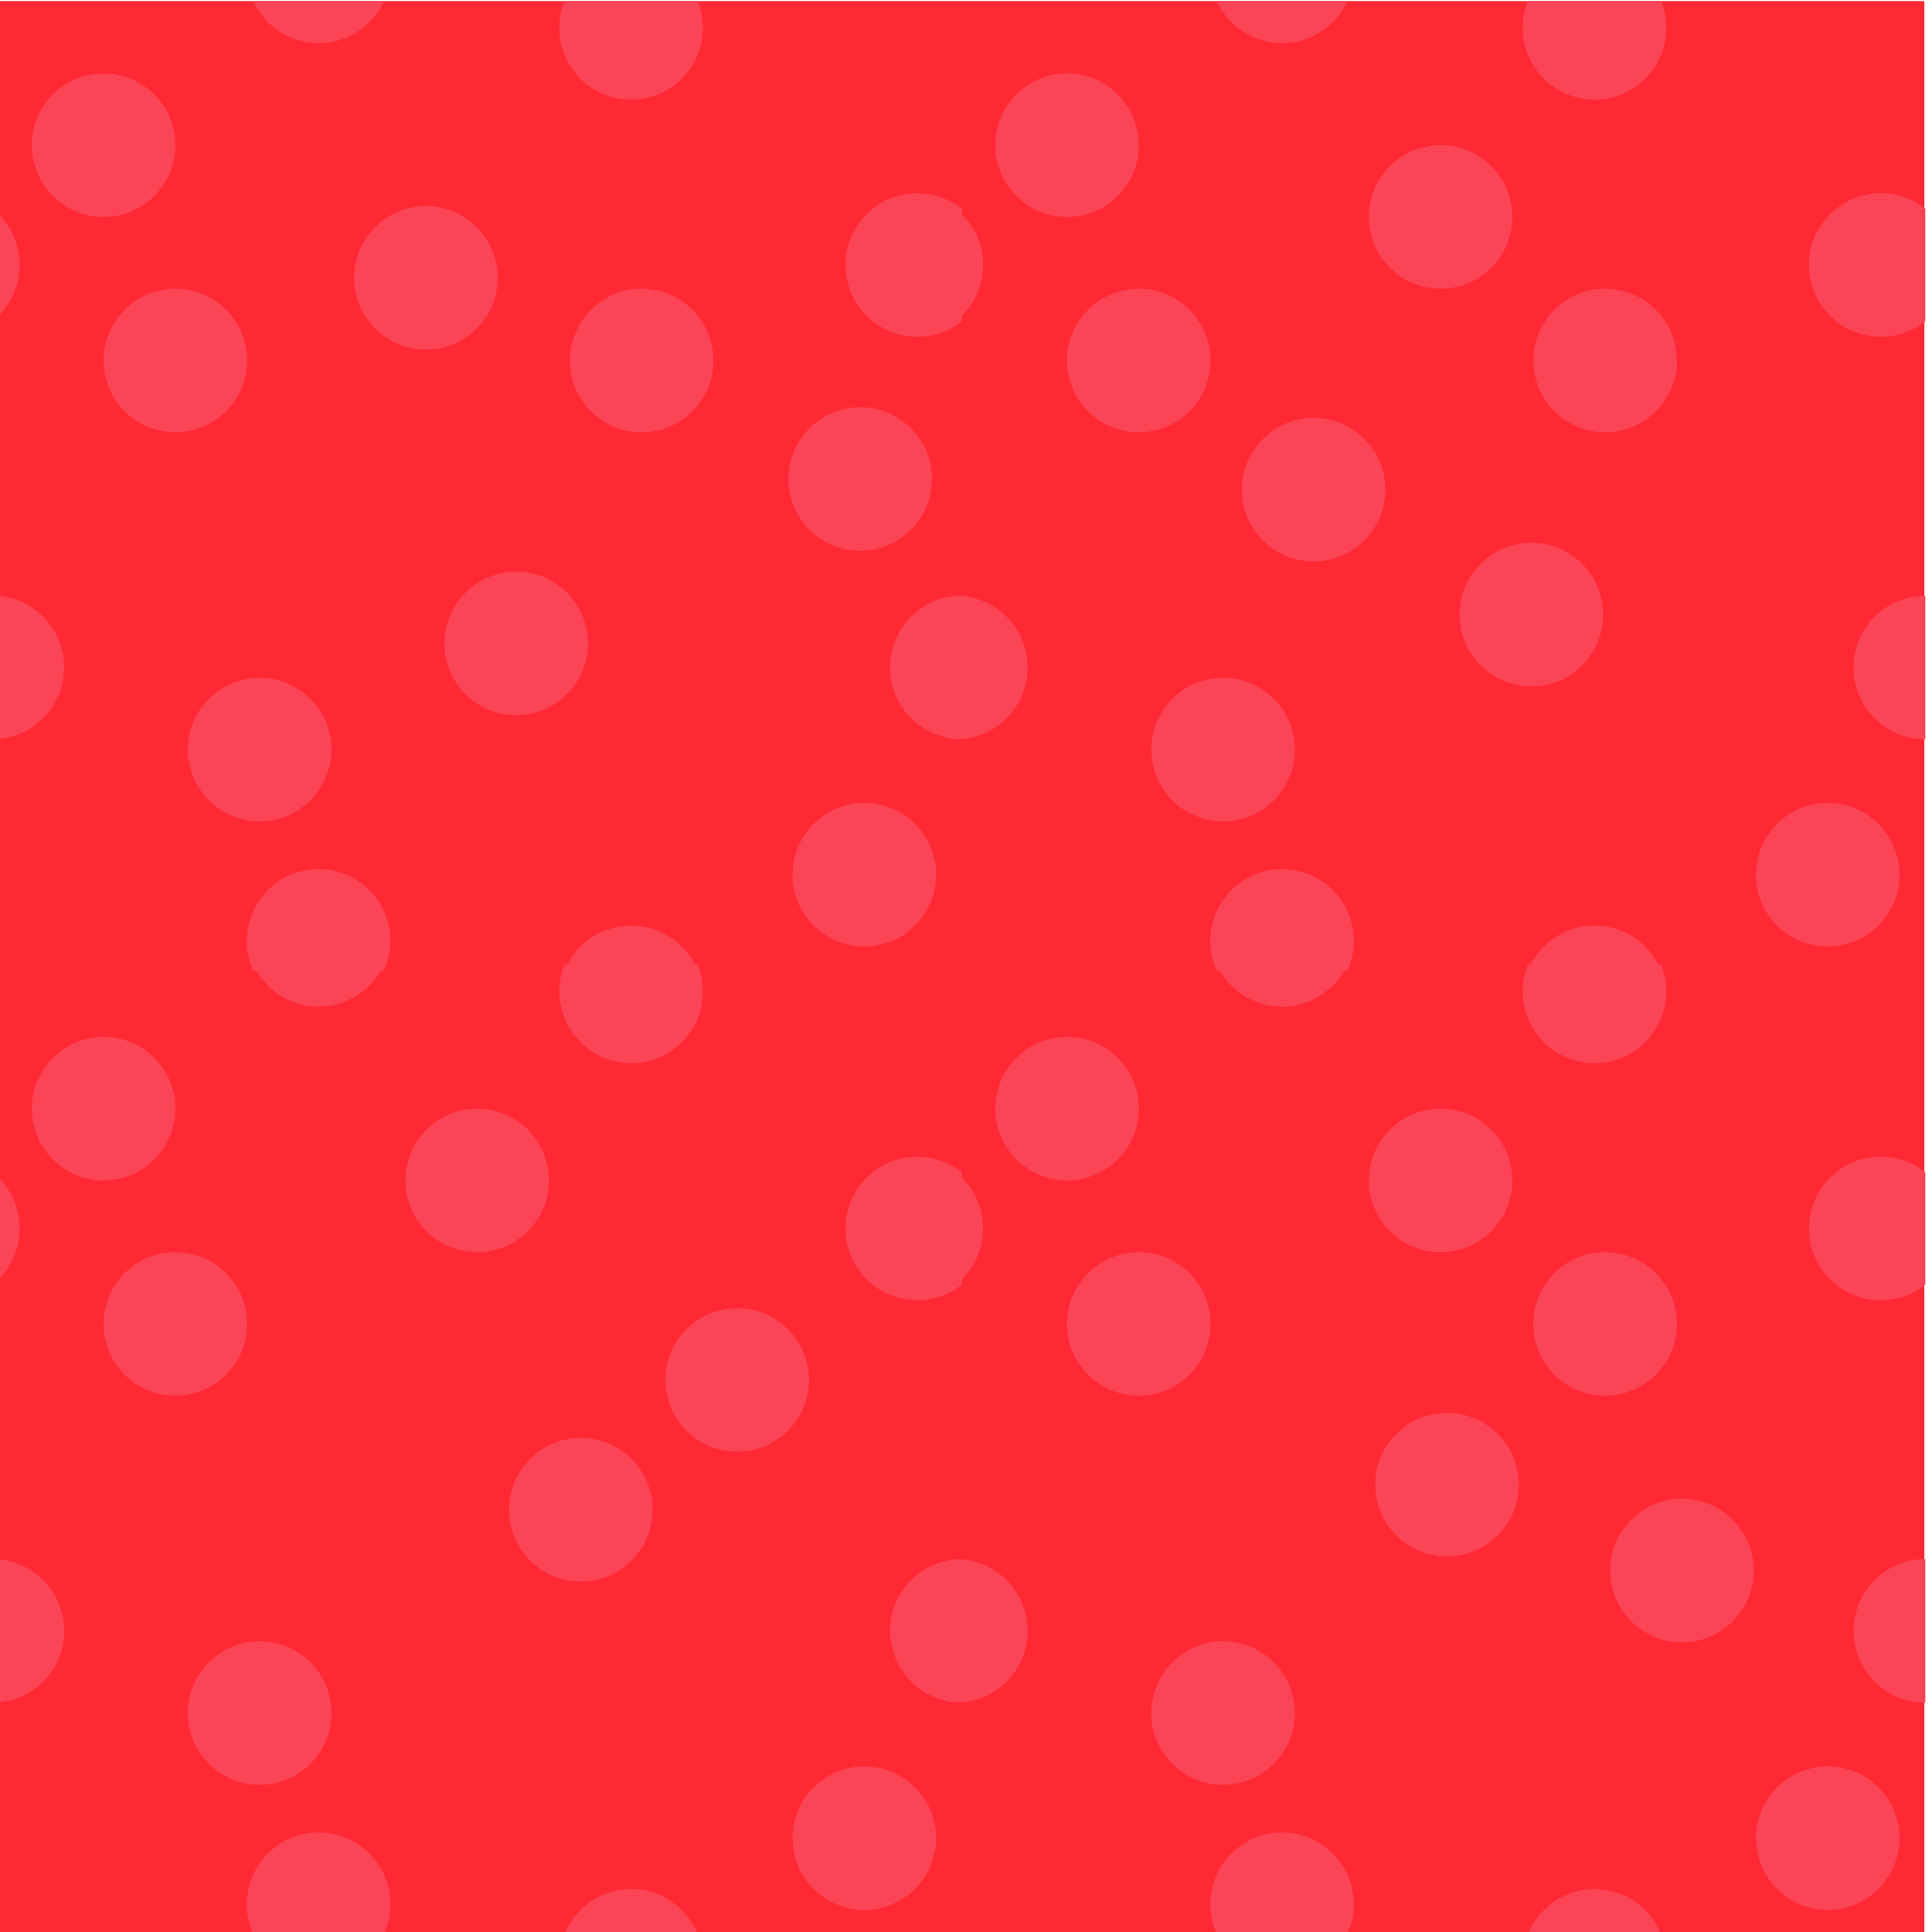
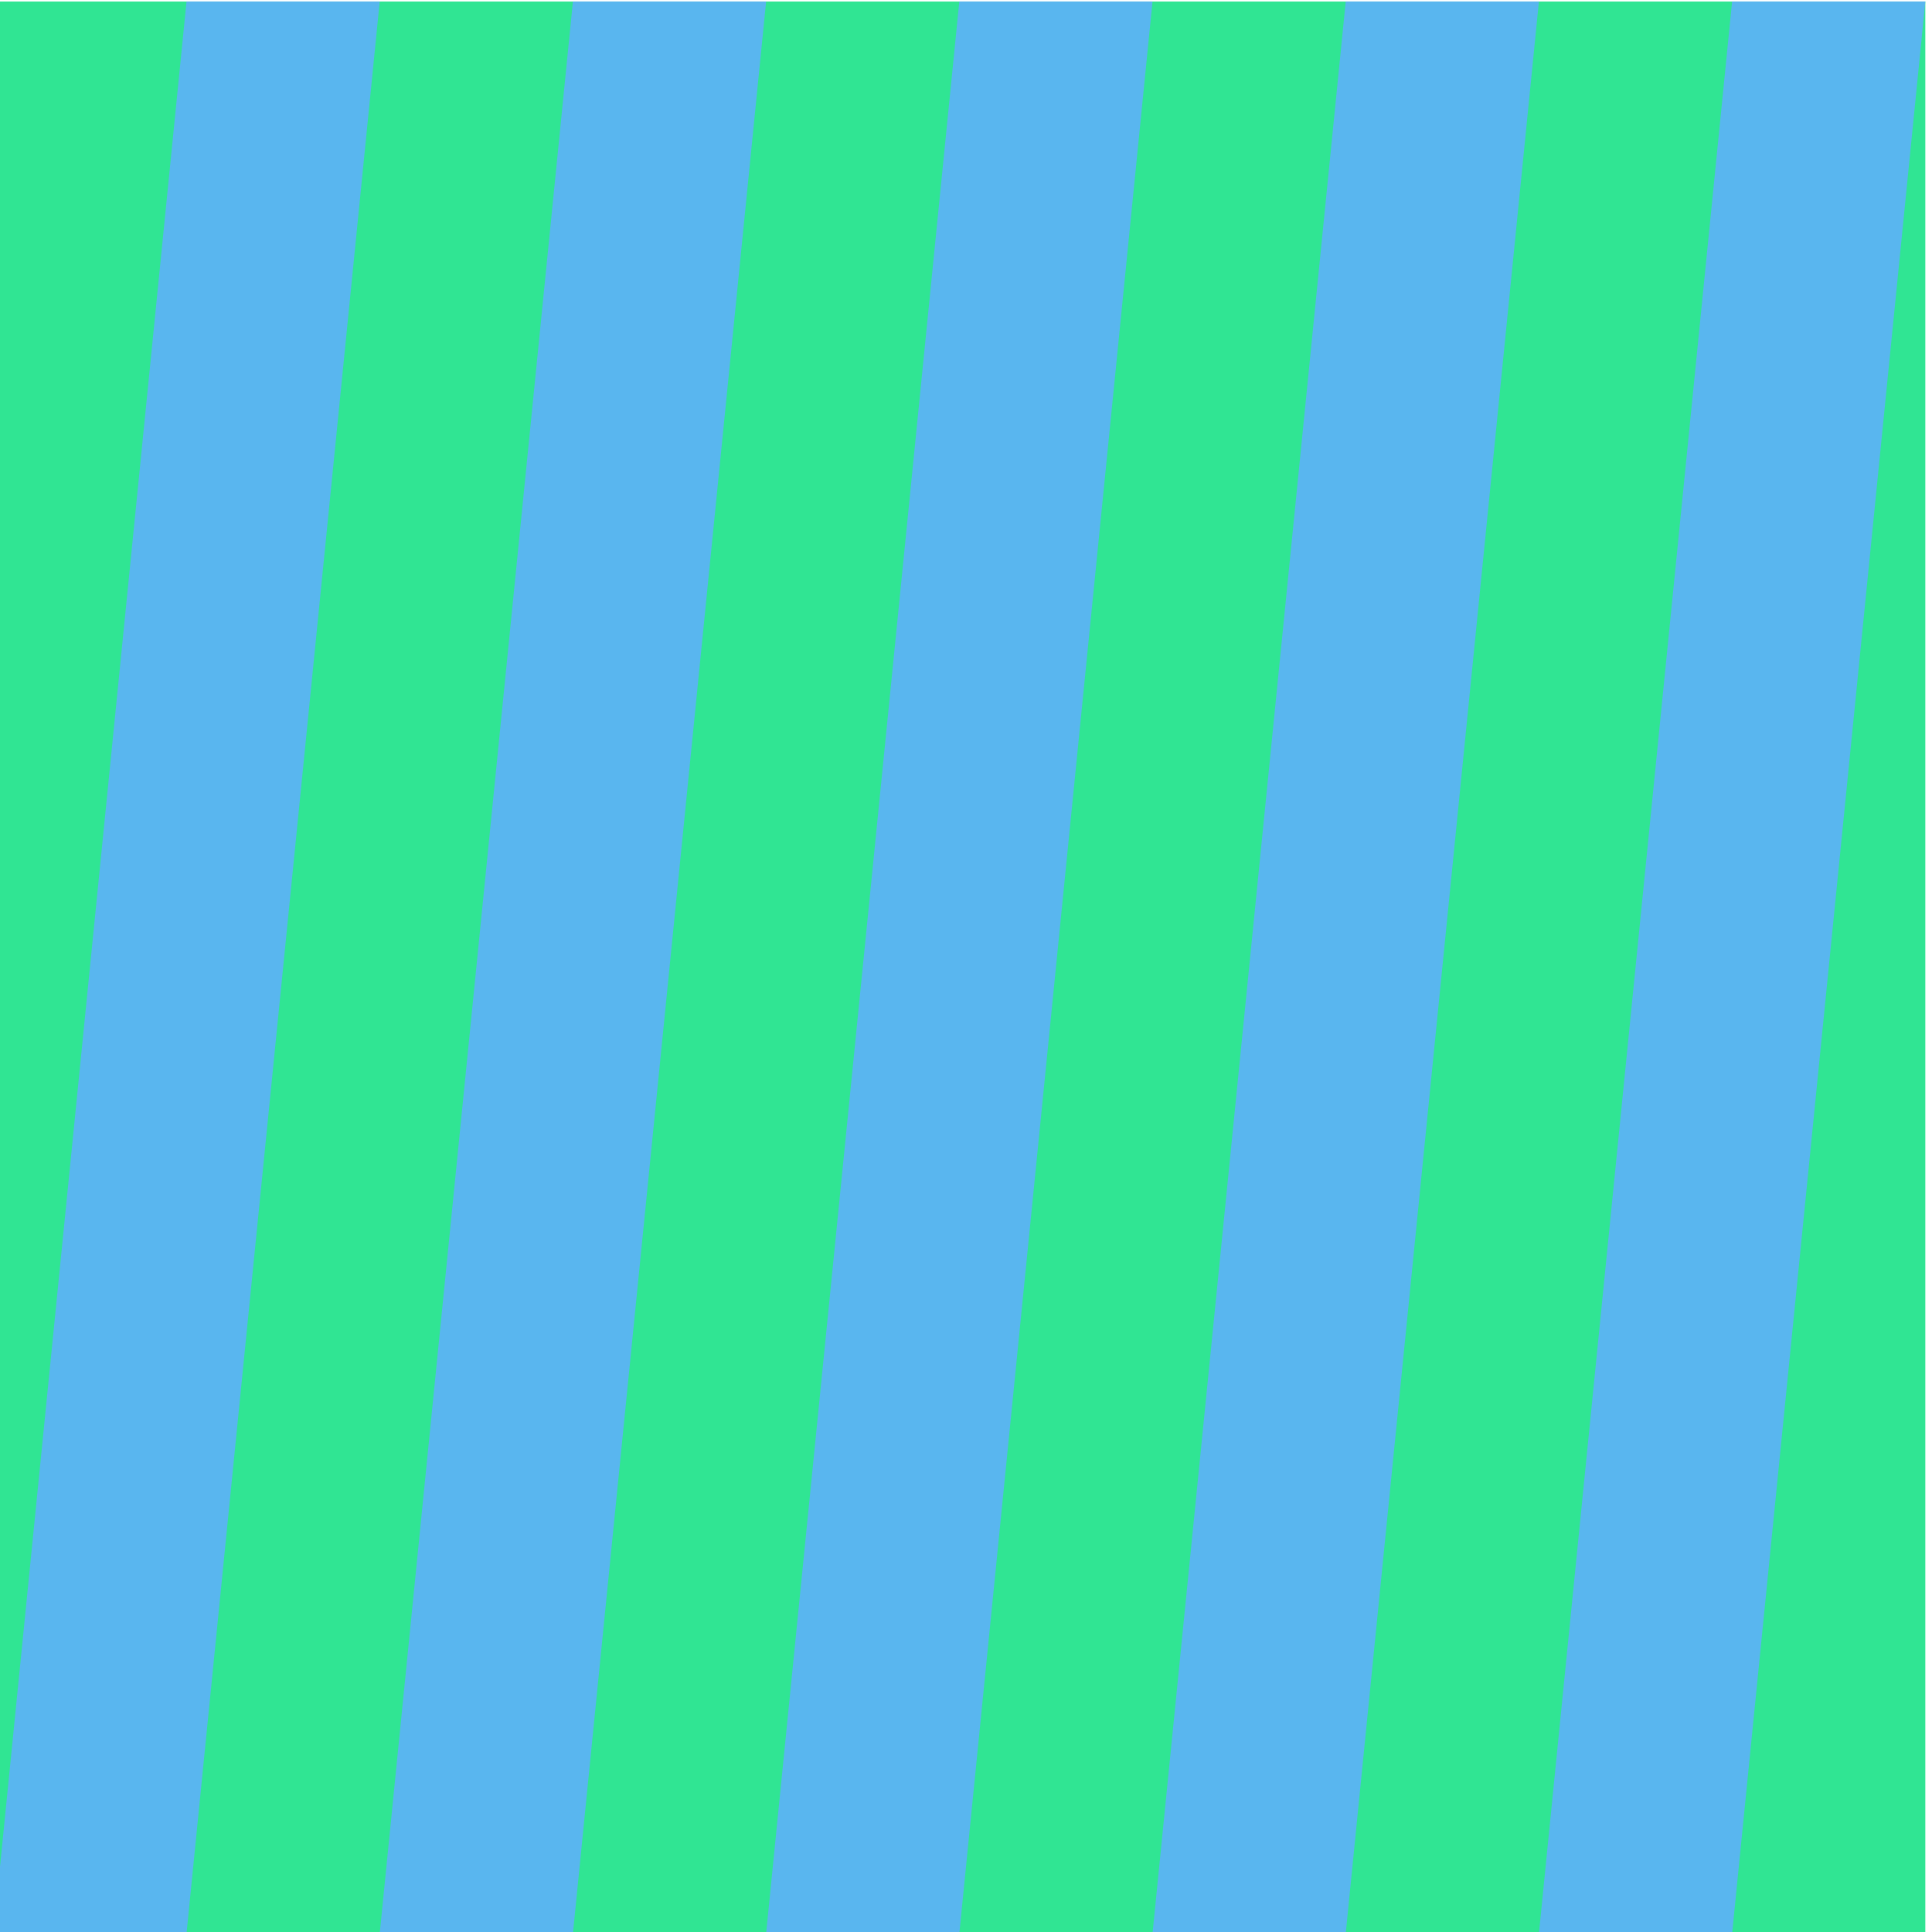
<svg xmlns="http://www.w3.org/2000/svg" id="_레이어_1" data-name="레이어 1" viewBox="0 0 512 512">
  <defs>
    <style>
      .cls-1 {
-         fill: none;
+         fill: #59b6ef;
      }

      .cls-2 {
-         clip-path: url(#clippath-17);
-       }
- 
-       .cls-3 {
-         clip-path: url(#clippath-19);
-       }
- 
-       .cls-4 {
-         clip-path: url(#clippath-11);
-       }
- 
-       .cls-5 {
-         clip-path: url(#clippath-16);
-       }
- 
-       .cls-6 {
-         clip-path: url(#clippath-10);
-       }
- 
-       .cls-7 {
-         clip-path: url(#clippath-15);
-       }
- 
-       .cls-8 {
-         clip-path: url(#clippath-14);
-       }
- 
-       .cls-9 {
-         clip-path: url(#clippath-12);
-       }
- 
-       .cls-10 {
-         clip-path: url(#clippath-1);
-       }
- 
-       .cls-11 {
-         clip-path: url(#clippath-4);
-       }
- 
-       .cls-12 {
-         clip-path: url(#clippath-2);
-       }
- 
-       .cls-13 {
-         clip-path: url(#clippath-7);
-       }
- 
-       .cls-14 {
-         clip-path: url(#clippath-6);
-       }
- 
-       .cls-15 {
-         clip-path: url(#clippath-9);
-       }
- 
-       .cls-16 {
-         clip-path: url(#clippath-5);
-       }
- 
-       .cls-17 {
-         fill: #ff2934;
-       }
- 
-       .cls-18 {
-         clip-path: url(#clippath);
-       }
- 
-       .cls-19 {
-         fill: #fc4457;
+         fill: #30e593;
      }
    </style>
-     <clipPath id="clippath">
-       <rect class="cls-1" x="-2.01" y=".28" width="256.92" height="256.92" />
-     </clipPath>
-     <clipPath id="clippath-1">
-       <rect class="cls-1" x="-2.01" y=".28" width="256.92" height="256.92" />
-     </clipPath>
-     <clipPath id="clippath-2">
-       <rect class="cls-1" x="-2.01" y=".28" width="256.92" height="256.92" />
-     </clipPath>
-     <clipPath id="clippath-4">
-       <rect class="cls-1" x="-2.01" y=".28" width="256.92" height="256.92" />
-     </clipPath>
-     <clipPath id="clippath-5">
-       <rect class="cls-1" x="253.31" y=".28" width="256.92" height="256.92" />
-     </clipPath>
-     <clipPath id="clippath-6">
-       <rect class="cls-1" x="253.31" y=".28" width="256.92" height="256.92" />
-     </clipPath>
-     <clipPath id="clippath-7">
-       <rect class="cls-1" x="253.31" y=".28" width="256.92" height="256.92" />
-     </clipPath>
-     <clipPath id="clippath-9">
-       <rect class="cls-1" x="253.31" y=".28" width="256.92" height="256.92" />
-     </clipPath>
-     <clipPath id="clippath-10">
-       <rect class="cls-1" x="-2.01" y="255.61" width="256.92" height="256.92" />
-     </clipPath>
-     <clipPath id="clippath-11">
-       <rect class="cls-1" x="-2.01" y="255.61" width="256.92" height="256.92" />
-     </clipPath>
-     <clipPath id="clippath-12">
-       <rect class="cls-1" x="-2.01" y="255.61" width="256.92" height="256.92" />
-     </clipPath>
-     <clipPath id="clippath-14">
-       <rect class="cls-1" x="-2.01" y="255.61" width="256.92" height="256.92" />
-     </clipPath>
-     <clipPath id="clippath-15">
-       <rect class="cls-1" x="253.31" y="255.61" width="256.92" height="256.92" />
-     </clipPath>
-     <clipPath id="clippath-16">
-       <rect class="cls-1" x="253.31" y="255.61" width="256.92" height="256.92" />
-     </clipPath>
-     <clipPath id="clippath-17">
-       <rect class="cls-1" x="253.31" y="255.61" width="256.92" height="256.92" />
-     </clipPath>
-     <clipPath id="clippath-19">
-       <rect class="cls-1" x="253.31" y="255.61" width="256.92" height="256.92" />
-     </clipPath>
  </defs>
-   <rect class="cls-17" x="-2.01" y=".28" width="512" height="512" />
+   <rect class="cls-2" x="-1.77" y=".4" width="512" height="512" />
  <g>
-     <g class="cls-18">
-       <g>
-         <circle class="cls-19" cx="167.24" cy="7.4" r="19.02" />
-         <circle class="cls-19" cx="-13.82" cy="70.23" r="19.02" />
-         <circle class="cls-19" cx="254.91" cy="176.88" r="19.02" />
-         <circle class="cls-19" cx="84.44" cy="-7.58" r="19.02" />
-         <circle class="cls-19" cx="46.47" cy="95.54" r="19.02" />
-         <circle class="cls-19" cx="112.87" cy="73.63" r="19.02" />
-         <circle class="cls-19" cx="68.81" cy="198.66" r="19.02" />
-         <circle class="cls-19" cx="27.45" cy="38.48" r="19.02" />
-         <circle class="cls-19" cx="170.05" cy="95.54" r="19.02" />
-         <circle class="cls-19" cx="136.8" cy="170.51" r="19.02" />
-         <circle class="cls-19" cx="229.05" cy="231.81" r="19.02" />
-         <rect class="cls-1" x="-2.01" y=".28" width="256.92" height="256.92" />
-         <g class="cls-10">
-           <circle class="cls-19" cx="-2.01" cy="176.88" r="19.02" />
-         </g>
-         <g class="cls-12">
-           <circle class="cls-19" cx="167.24" cy="264.32" r="19.02" />
-           <circle class="cls-19" cx="84.44" cy="249.34" r="19.02" />
-         </g>
-         <g class="cls-11">
-           <circle class="cls-19" cx="243.09" cy="70.23" r="19.02" />
-         </g>
-       </g>
-     </g>
-     <g class="cls-16">
-       <g>
-         <circle class="cls-19" cx="422.56" cy="7.4" r="19.02" />
-         <circle class="cls-19" cx="241.5" cy="70.23" r="19.02" />
-         <circle class="cls-19" cx="510.23" cy="176.88" r="19.02" />
-         <circle class="cls-19" cx="339.76" cy="-7.58" r="19.02" />
-         <circle class="cls-19" cx="301.79" cy="95.54" r="19.02" />
-         <circle class="cls-19" cx="348.12" cy="129.77" r="19.02" />
-         <circle class="cls-19" cx="381.77" cy="57.5" r="19.02" />
-         <circle class="cls-19" cx="324.13" cy="198.66" r="19.02" />
-         <circle class="cls-19" cx="405.83" cy="162.87" r="19.02" />
-         <circle class="cls-19" cx="282.78" cy="38.48" r="19.02" />
-         <circle class="cls-19" cx="425.37" cy="95.54" r="19.02" />
-         <circle class="cls-19" cx="484.37" cy="231.81" r="19.02" />
-         <rect class="cls-1" x="253.31" y=".28" width="256.92" height="256.92" />
-         <g class="cls-14">
-           <circle class="cls-19" cx="253.31" cy="176.88" r="19.02" />
-         </g>
-         <g class="cls-13">
-           <circle class="cls-19" cx="422.56" cy="264.32" r="19.02" />
-           <circle class="cls-19" cx="339.76" cy="249.34" r="19.02" />
-         </g>
-         <g class="cls-15">
-           <circle class="cls-19" cx="498.41" cy="70.23" r="19.02" />
-         </g>
-       </g>
-     </g>
-     <g class="cls-6">
-       <g>
-         <circle class="cls-19" cx="167.24" cy="262.73" r="19.02" />
-         <circle class="cls-19" cx="-13.82" cy="325.56" r="19.02" />
-         <circle class="cls-19" cx="254.91" cy="432.2" r="19.02" />
-         <circle class="cls-19" cx="84.44" cy="247.75" r="19.02" />
-         <circle class="cls-19" cx="46.47" cy="350.86" r="19.02" />
-         <circle class="cls-19" cx="126.45" cy="312.83" r="19.02" />
-         <circle class="cls-19" cx="195.36" cy="365.7" r="19.02" />
-         <circle class="cls-19" cx="68.81" cy="453.98" r="19.02" />
-         <circle class="cls-19" cx="27.45" cy="293.81" r="19.02" />
-         <circle class="cls-19" cx="153.92" cy="400.09" r="19.02" />
-         <circle class="cls-19" cx="229.05" cy="487.13" r="19.02" />
-         <rect class="cls-1" x="-2.01" y="255.61" width="256.92" height="256.92" />
-         <g class="cls-4">
-           <circle class="cls-19" cx="-2.01" cy="432.2" r="19.02" />
-         </g>
-         <g class="cls-9">
-           <circle class="cls-19" cx="167.24" cy="519.64" r="19.02" />
-           <circle class="cls-19" cx="84.44" cy="504.66" r="19.02" />
-         </g>
-         <g class="cls-8">
-           <circle class="cls-19" cx="243.09" cy="325.56" r="19.02" />
-         </g>
-       </g>
-     </g>
-     <g class="cls-7">
-       <g>
-         <circle class="cls-19" cx="422.56" cy="262.73" r="19.02" />
-         <circle class="cls-19" cx="241.5" cy="325.56" r="19.02" />
-         <circle class="cls-19" cx="510.23" cy="432.2" r="19.02" />
-         <circle class="cls-19" cx="339.76" cy="247.75" r="19.02" />
-         <circle class="cls-19" cx="301.79" cy="350.86" r="19.02" />
-         <circle class="cls-19" cx="381.77" cy="312.83" r="19.02" />
-         <circle class="cls-19" cx="383.47" cy="393.45" r="19.02" />
-         <circle class="cls-19" cx="324.13" cy="453.98" r="19.02" />
-         <circle class="cls-19" cx="282.78" cy="293.81" r="19.02" />
-         <circle class="cls-19" cx="425.37" cy="350.86" r="19.02" />
-         <circle class="cls-19" cx="445.74" cy="416.21" r="19.02" />
-         <circle class="cls-19" cx="484.37" cy="487.13" r="19.02" />
-         <rect class="cls-1" x="253.31" y="255.61" width="256.92" height="256.92" />
-         <g class="cls-5">
-           <circle class="cls-19" cx="253.31" cy="432.2" r="19.02" />
-         </g>
-         <g class="cls-2">
-           <circle class="cls-19" cx="422.56" cy="519.64" r="19.02" />
-           <circle class="cls-19" cx="339.76" cy="504.66" r="19.02" />
-         </g>
-         <g class="cls-3">
-           <circle class="cls-19" cx="498.41" cy="325.56" r="19.02" />
-         </g>
-       </g>
-     </g>
-     <circle class="cls-19" cx="227.96" cy="126.94" r="19.02" />
+     <polygon class="cls-1" points="151.83 512.4 100.63 512.4 151.83 .4 203.03 .4 151.83 512.4" />
+     <polygon class="cls-1" points="254.23 512.4 203.03 512.4 254.23 .4 305.43 .4 254.23 512.4" />
+     <polygon class="cls-1" points="356.63 512.4 305.43 512.4 356.63 .4 407.83 .4 356.63 512.4" />
+     <polygon class="cls-1" points="459.03 512.4 407.83 512.4 459.03 .4 510.23 .4 459.03 512.4" />
+     <polygon class="cls-1" points="49.43 512.4 -1.77 512.4 49.43 .4 100.63 .4 49.43 512.4" />
  </g>
</svg>
